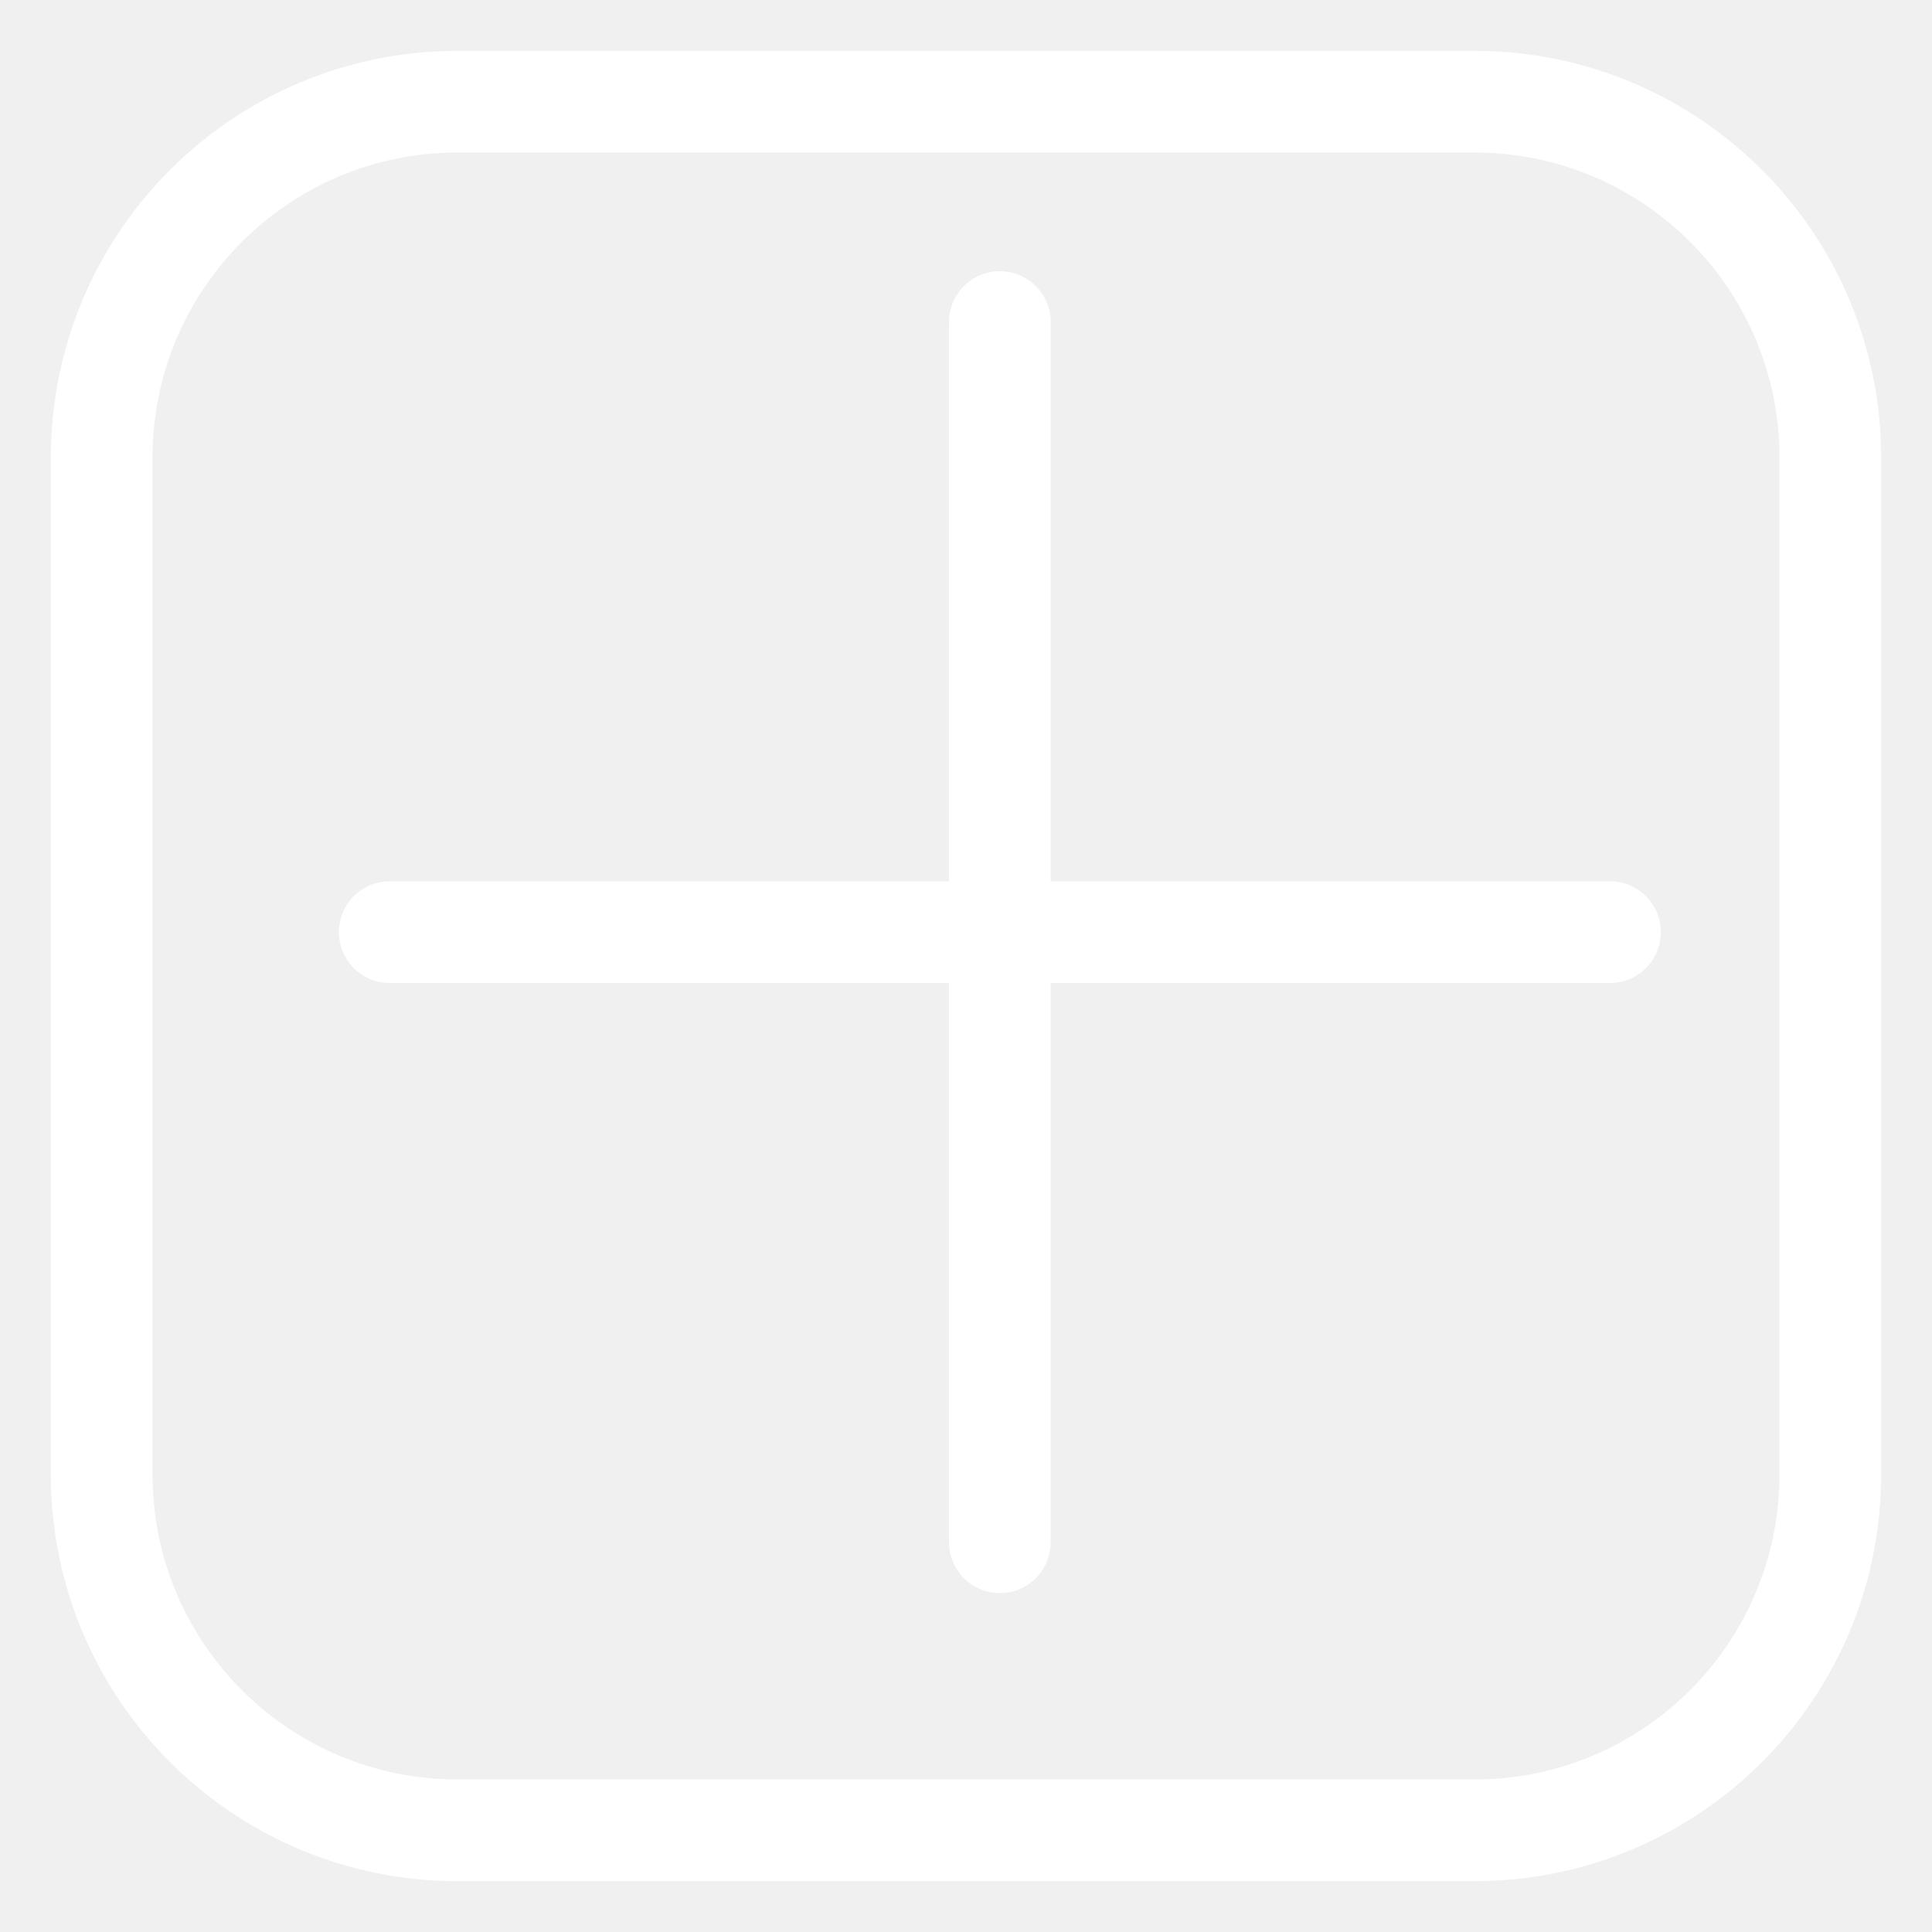
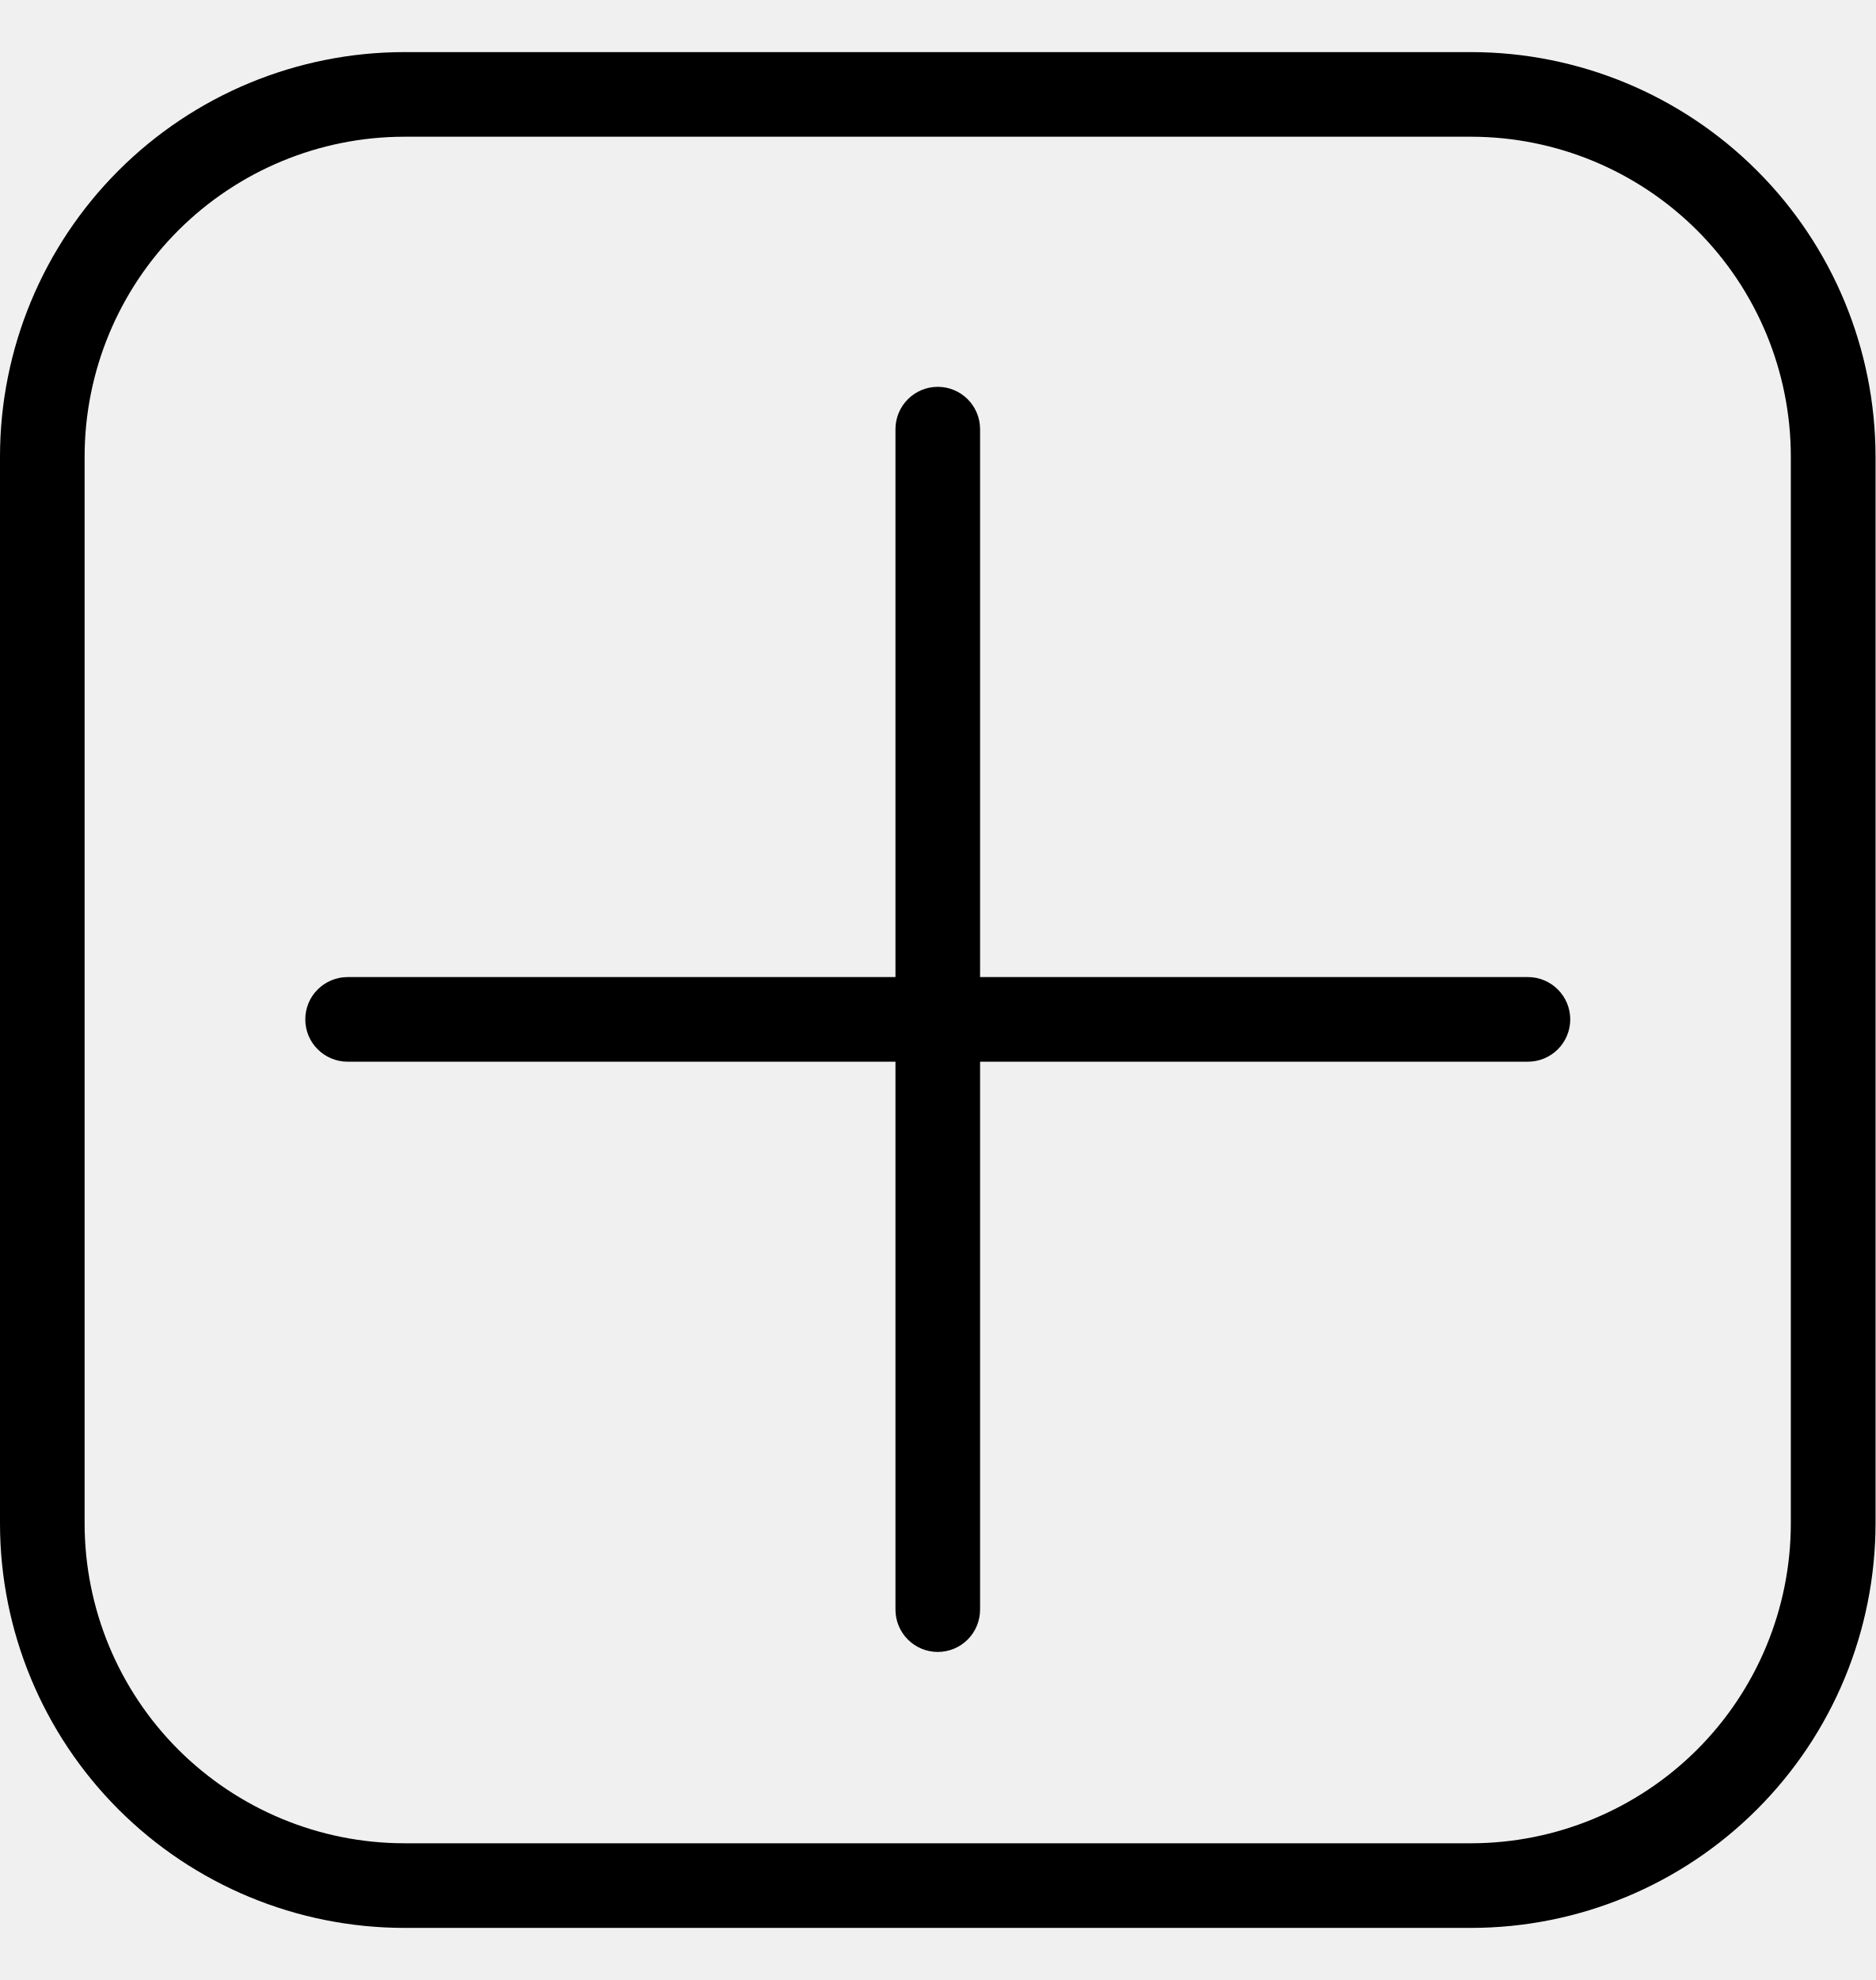
- <svg xmlns="http://www.w3.org/2000/svg" width="22" height="22" viewBox="0 0 18 19" fill="none">
-   <rect x="0.5" y="1" width="17" height="17" rx="3.5" stroke="white" />
-   <path d="M9.333 3.167V15.167" stroke="white" stroke-linecap="round" />
-   <path d="M3.333 9.167H15.333" stroke="white" stroke-linecap="round" />
+ <svg xmlns="http://www.w3.org/2000/svg" width="18" height="19" viewBox="0 0 18 19">
+   <path d="M14.121 0.5H3.878C2.85 0.501 1.864 0.91 1.137 1.637C0.41 2.364 0.001 3.35 0 4.379V14.621C0.001 15.65 0.41 16.636 1.137 17.363C1.864 18.09 2.85 18.499 3.878 18.5H14.121C15.15 18.499 16.135 18.09 16.862 17.363C17.59 16.636 17.998 15.65 18 14.621V4.379C17.998 3.35 17.59 2.364 16.862 1.637C16.135 0.91 15.15 0.501 14.121 0.5ZM17.187 14.621C17.186 15.434 16.863 16.214 16.288 16.789C15.713 17.363 14.934 17.687 14.121 17.688H3.878C3.065 17.687 2.286 17.363 1.711 16.789C1.136 16.214 0.813 15.434 0.812 14.621V4.379C0.813 3.566 1.136 2.786 1.711 2.211C2.286 1.637 3.065 1.313 3.878 1.312H14.121C14.934 1.313 15.713 1.637 16.288 2.211C16.863 2.786 17.186 3.566 17.187 4.379V14.621Z" />
+   <path d="M14.664 9.376H9.406V4.118C9.406 4.01 9.363 3.907 9.287 3.831C9.211 3.755 9.108 3.712 9 3.712C8.892 3.712 8.789 3.755 8.713 3.831C8.637 3.907 8.594 4.01 8.594 4.118V9.376H3.336C3.228 9.376 3.125 9.419 3.049 9.495C2.972 9.571 2.93 9.674 2.93 9.782C2.93 9.89 2.972 9.993 3.049 10.069C3.125 10.145 3.228 10.188 3.336 10.188H8.594V15.446C8.594 15.554 8.637 15.657 8.713 15.733C8.789 15.809 8.892 15.852 9 15.852C9.108 15.852 9.211 15.809 9.287 15.733C9.363 15.657 9.406 15.554 9.406 15.446V10.188H14.664C14.772 10.188 14.875 10.145 14.951 10.069C15.027 9.993 15.07 9.89 15.07 9.782C15.07 9.674 15.027 9.571 14.951 9.495C14.875 9.419 14.772 9.376 14.664 9.376Z" />
</svg>
